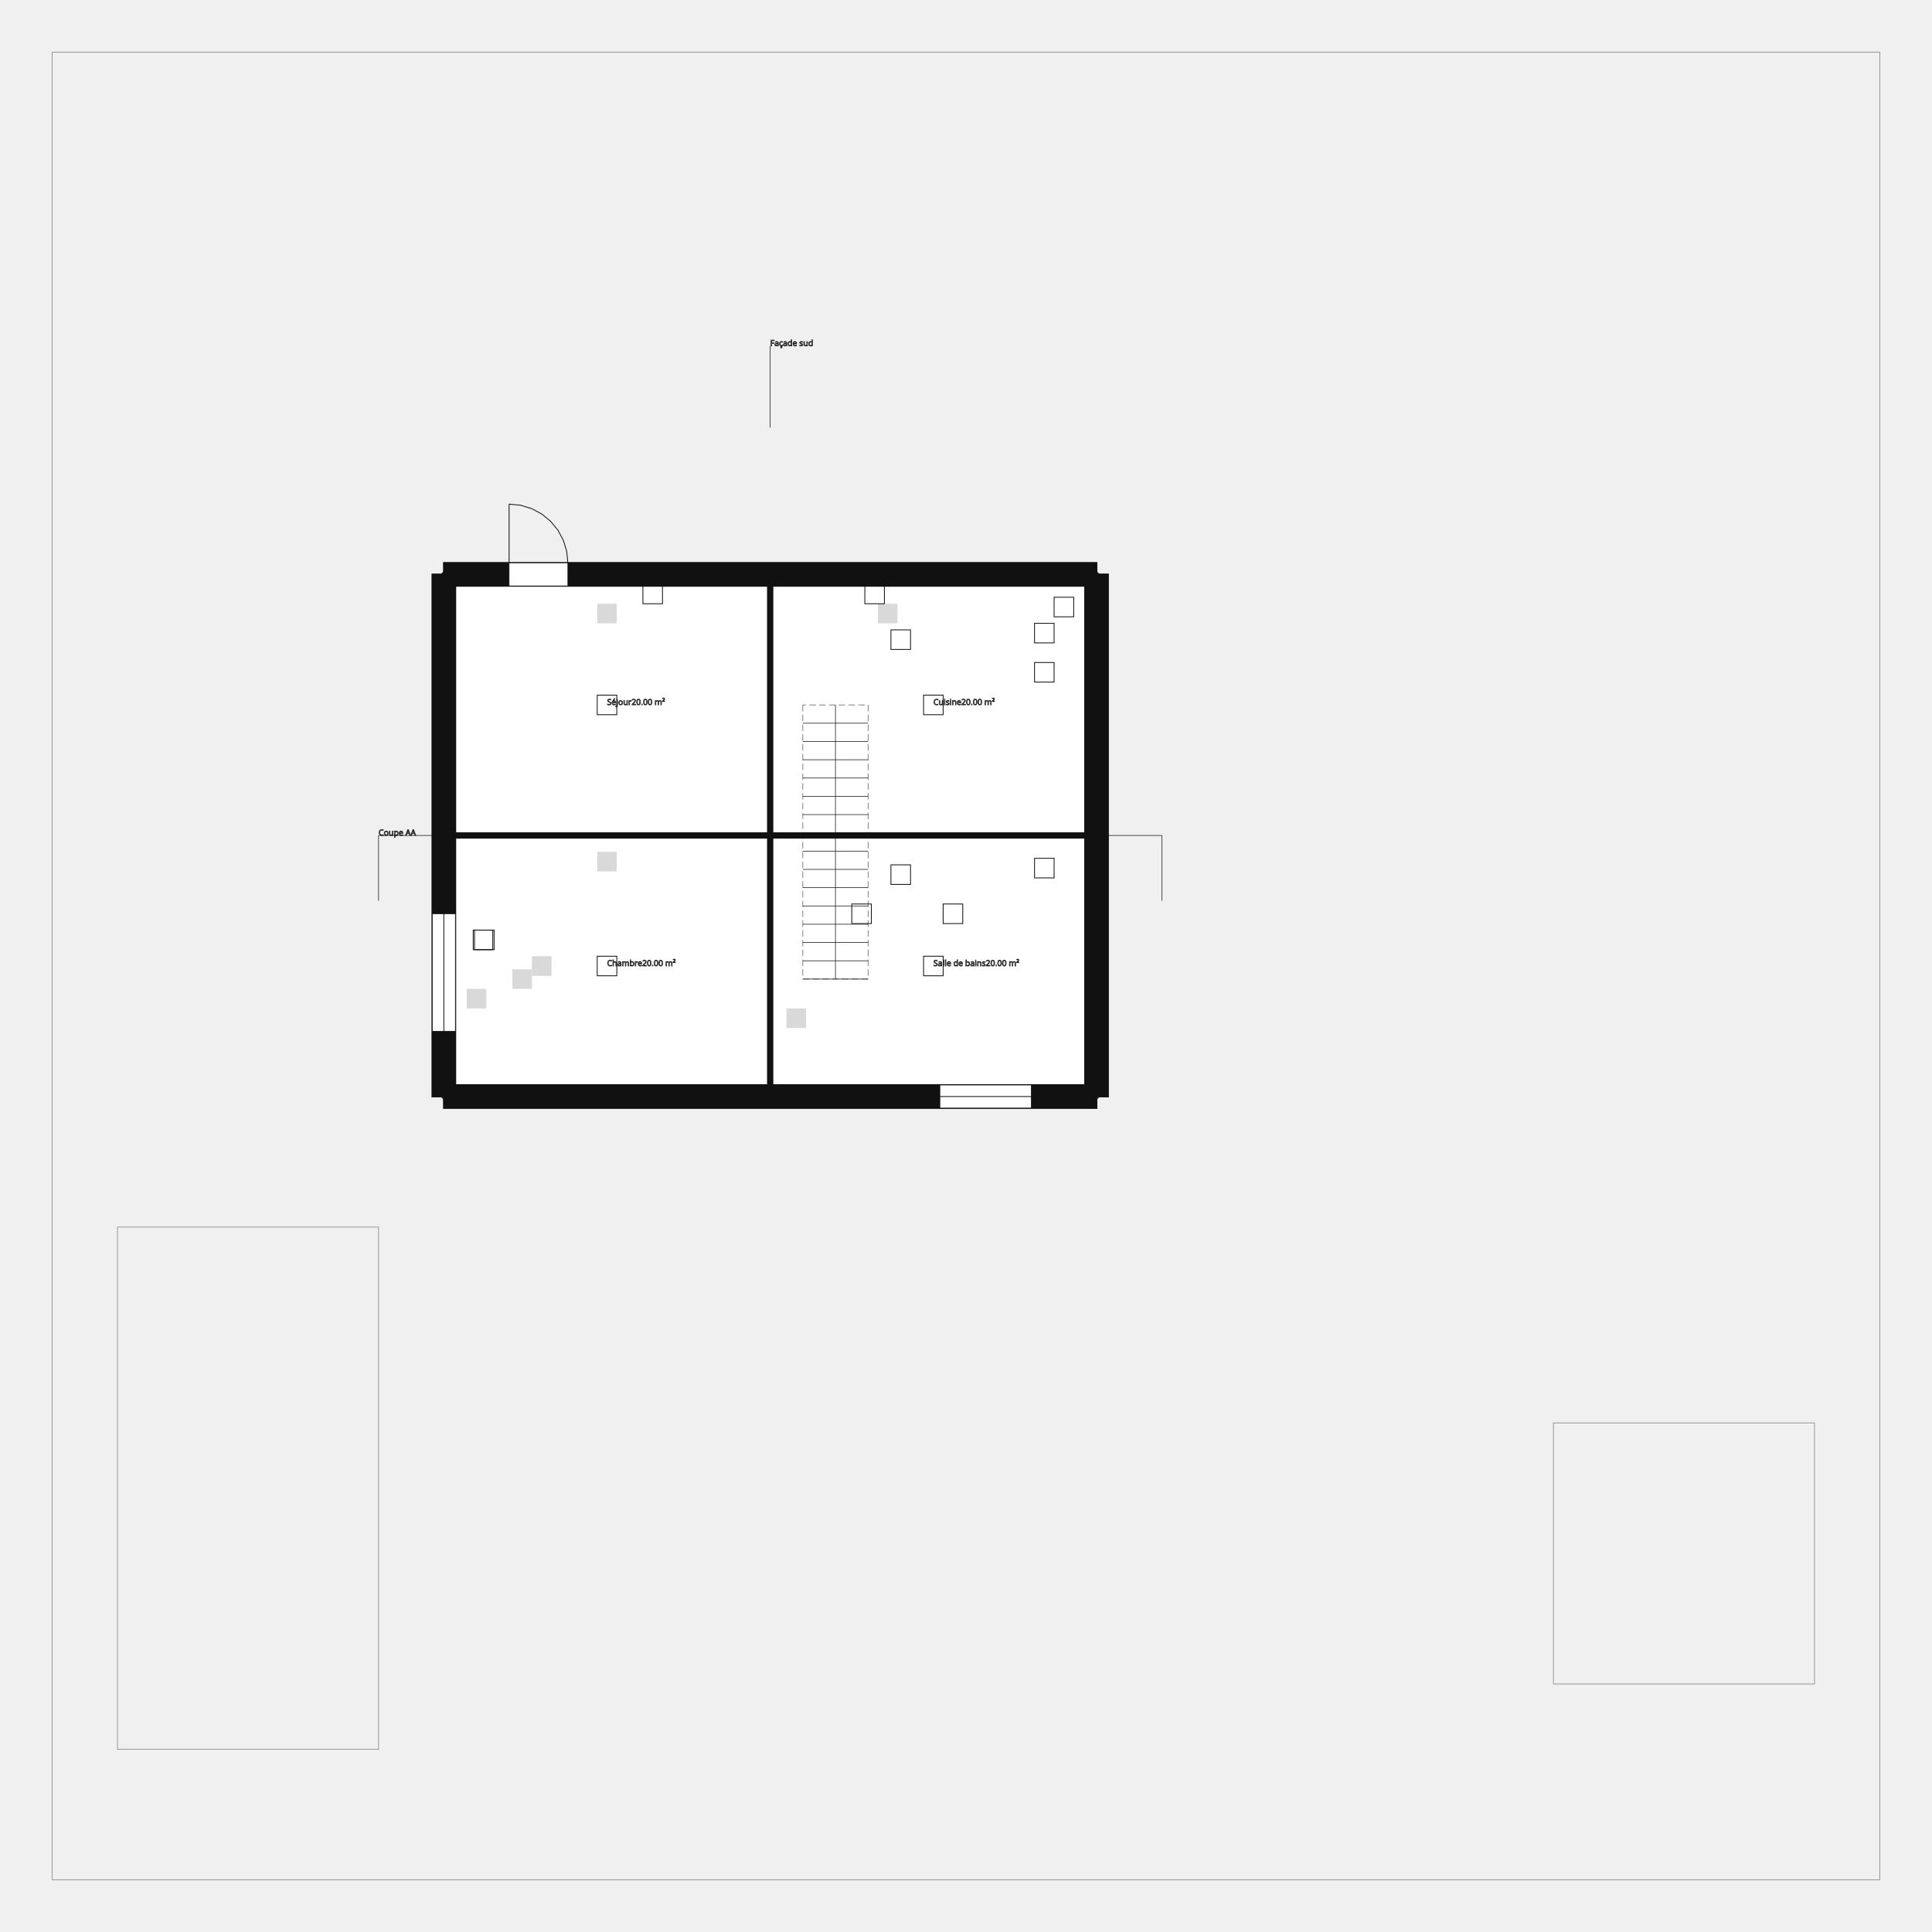
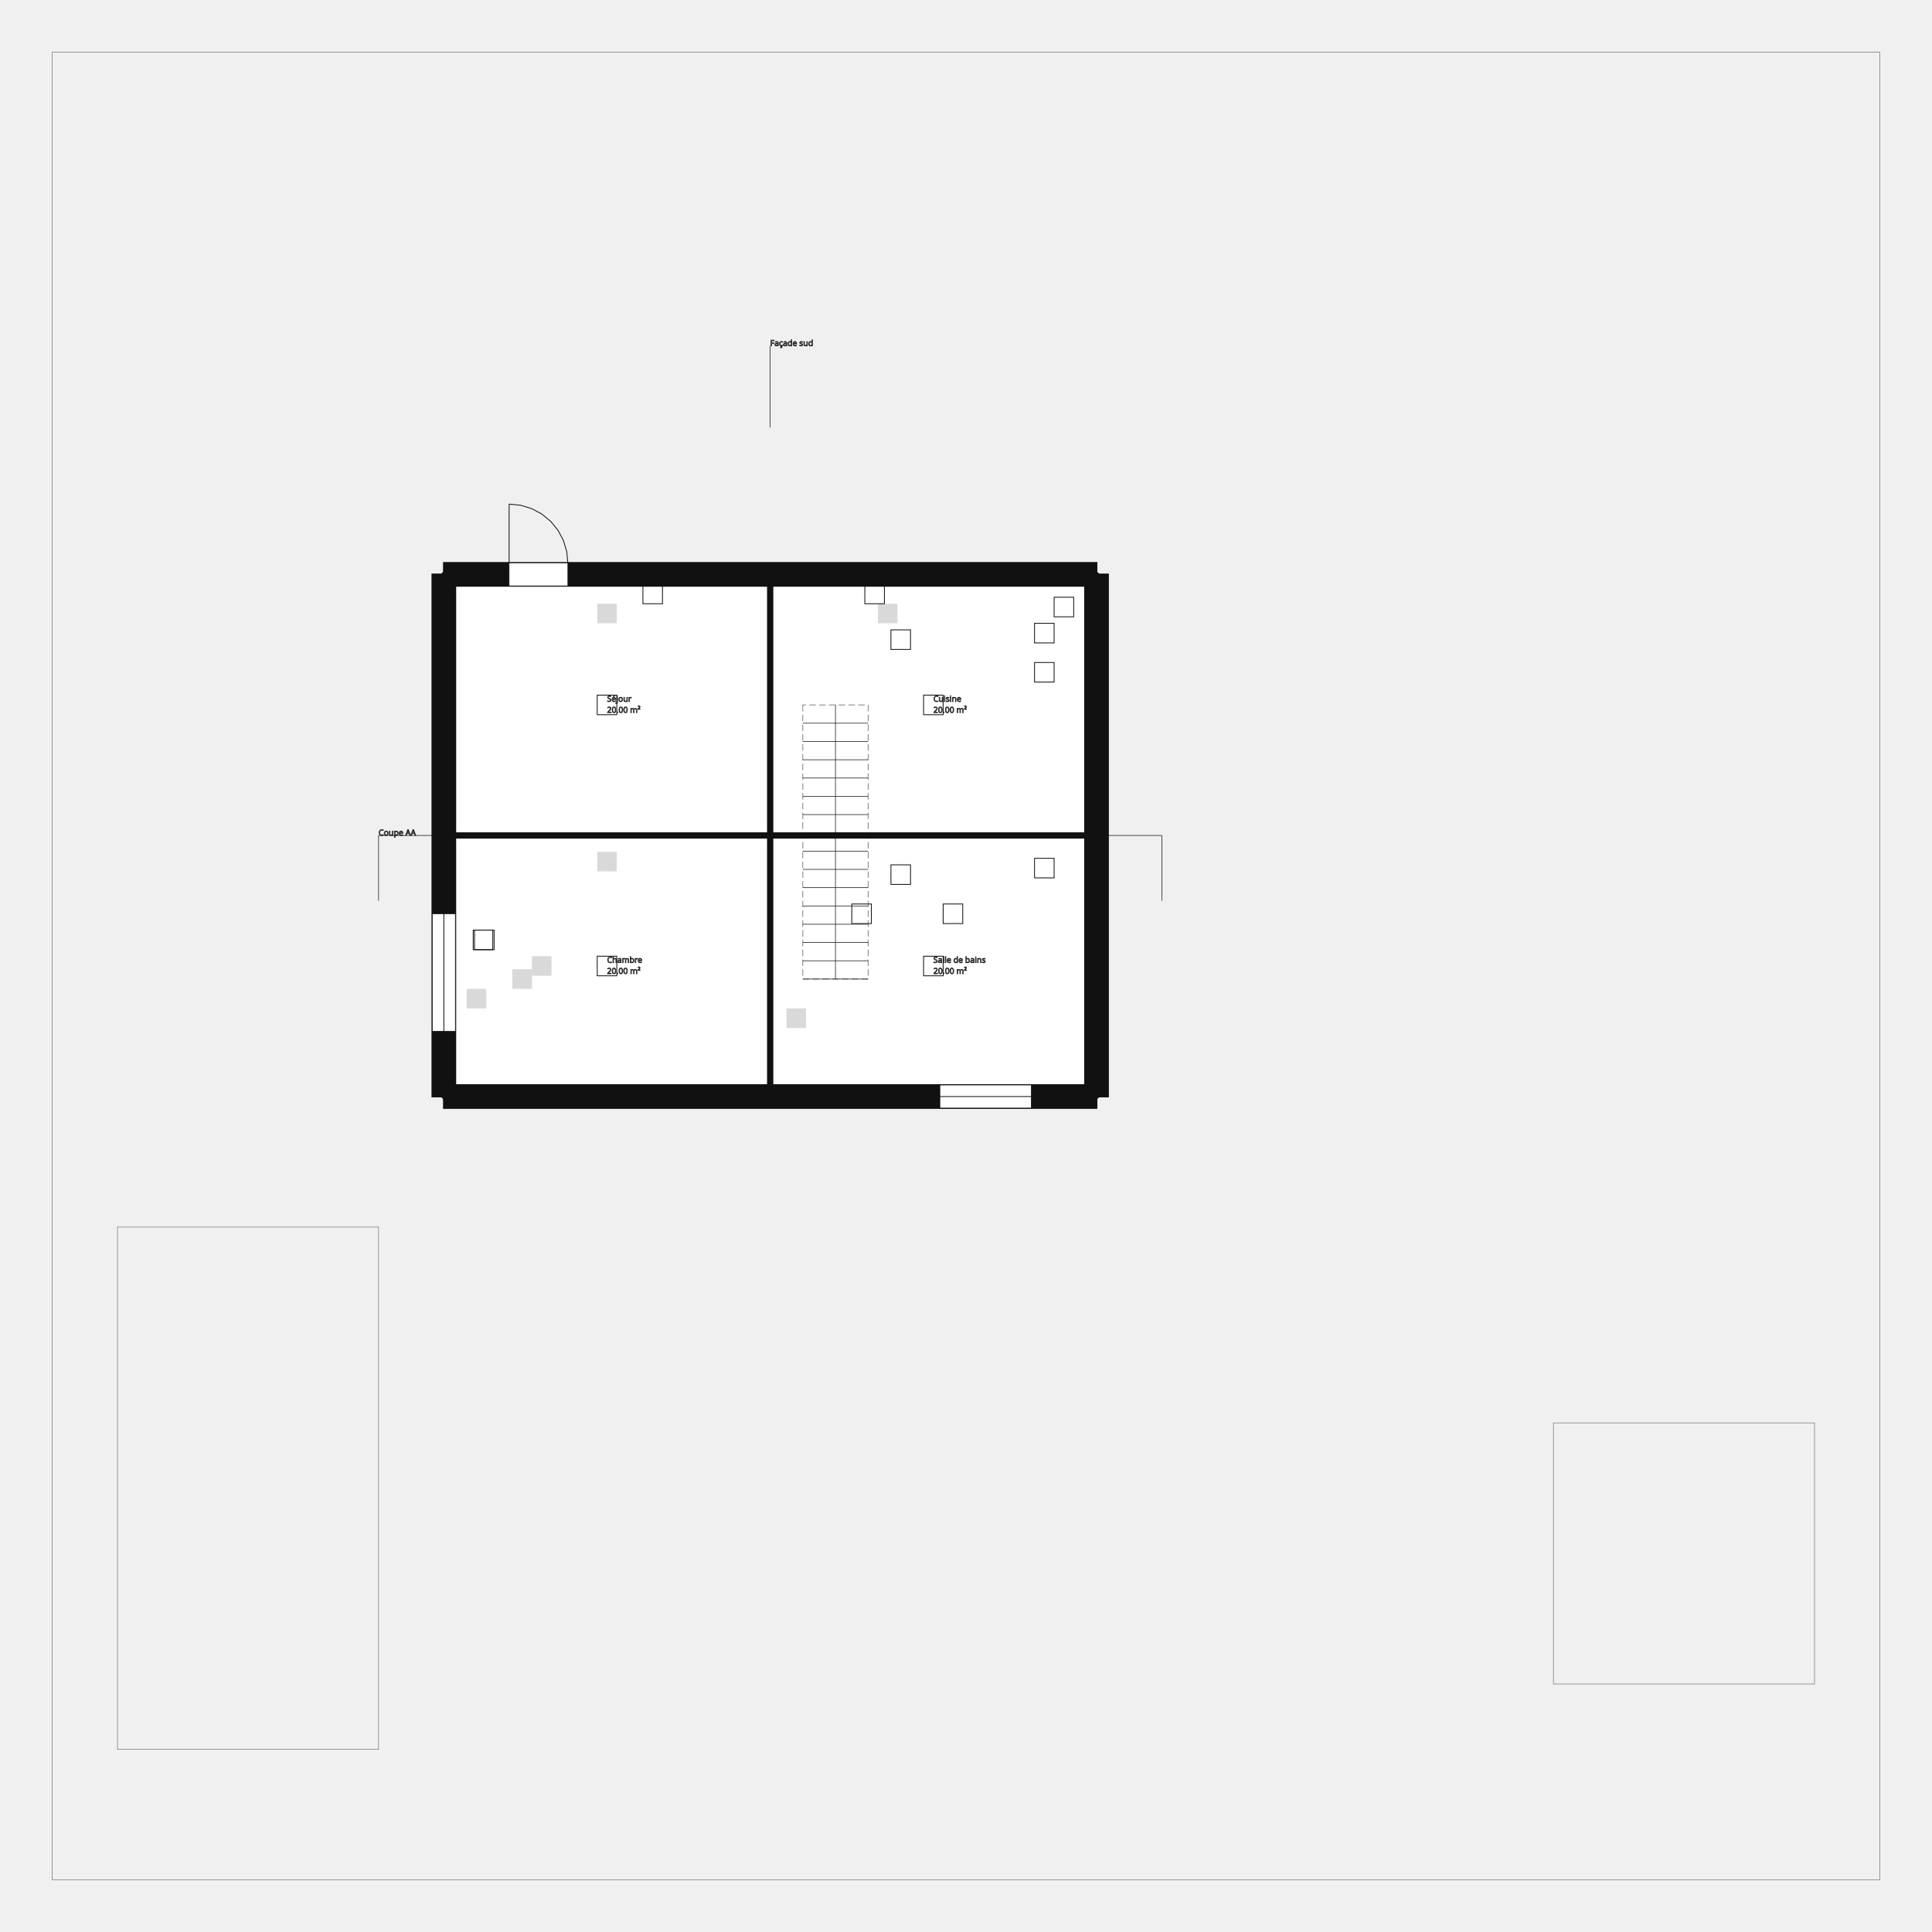
<svg xmlns="http://www.w3.org/2000/svg" viewBox="-6800 -8800 29600 29600" data-view-id="plan:ground">
  <g data-discipline="SITE" data-layer="site.parcel">
    <path id="site:parcel" data-source-id="site:parcel" data-role="SITE" data-layer="site.parcel" style="stroke:#777777;fill:none;stroke-width:9" d="M -6000 -8000 L 22000 -8000 L 22000 20000 L -6000 20000 Z" fill-rule="evenodd" />
    <path id="site-obstacle:obstacle-neighbour" data-source-id="obstacle-neighbour" data-role="SITE" data-layer="site.parcel" style="stroke:#777777;fill:none;stroke-width:9" d="M -5000 10000 L -1000 10000 L -1000 18000 L -5000 18000 Z" fill-rule="evenodd" />
    <path id="site-obstacle:obstacle-oak" data-source-id="obstacle-oak" data-role="SITE" data-layer="site.parcel" style="stroke:#777777;fill:none;stroke-width:9" d="M 17000 13000 L 21000 13000 L 21000 17000 L 17000 17000 Z" fill-rule="evenodd" />
  </g>
  <g data-discipline="ARCHITECTURE" data-layer="architecture.slabs">
    <path id="slab:slab-ground" data-source-id="slab-ground" data-role="WALL_BELOW" data-layer="architecture.slabs" style="stroke:#555555;fill:none;stroke-width:9;stroke-dasharray:100,50" d="M 0 0 L 10000 0 L 10000 8000 L 0 8000 Z" fill-rule="evenodd" />
  </g>
  <g data-discipline="ARCHITECTURE" data-layer="architecture.spaces">
    <path id="space:space-bathroom" data-source-id="space-bathroom" data-role="SPACE_FILL" data-layer="architecture.spaces" style="stroke:none;fill:#ffffff;stroke-width:0" d="M 5000 4000 L 10000 4000 L 10000 8000 L 5000 8000 Z" fill-rule="evenodd" />
    <path id="space:space-bedroom" data-source-id="space-bedroom" data-role="SPACE_FILL" data-layer="architecture.spaces" style="stroke:none;fill:#ffffff;stroke-width:0" d="M 0 4000 L 5000 4000 L 5000 8000 L 0 8000 Z" fill-rule="evenodd" />
    <path id="space:space-kitchen" data-source-id="space-kitchen" data-role="SPACE_FILL" data-layer="architecture.spaces" style="stroke:none;fill:#ffffff;stroke-width:0" d="M 5000 0 L 10000 0 L 10000 4000 L 5000 4000 Z" fill-rule="evenodd" />
    <path id="space:space-living" data-source-id="space-living" data-role="SPACE_FILL" data-layer="architecture.spaces" style="stroke:none;fill:#ffffff;stroke-width:0" d="M 0 0 L 5000 0 L 5000 4000 L 0 4000 Z" fill-rule="evenodd" />
  </g>
  <g data-discipline="ARCHITECTURE" data-layer="architecture.stairs">
    <path id="stair:stair-ground-first" data-source-id="stair-ground-first" data-role="WALL_BELOW" data-layer="architecture.stairs" style="stroke:#555555;fill:none;stroke-width:9;stroke-dasharray:100,50" d="M 5500 2000 L 5500 6200 L 6500 6200 L 6500 2000 Z" fill-rule="evenodd" />
    <polyline id="stair-tread:stair-ground-first:1" data-source-id="stair-ground-first" data-role="ANNOTATION" data-layer="architecture.stairs" style="stroke:#111111;fill:none;stroke-width:9;font-family:sans-serif;font-size:125" points="5500,2280 6500,2280" fill="none" />
    <polyline id="stair-tread:stair-ground-first:10" data-source-id="stair-ground-first" data-role="ANNOTATION" data-layer="architecture.stairs" style="stroke:#111111;fill:none;stroke-width:9;font-family:sans-serif;font-size:125" points="5500,4800 6500,4800" fill="none" />
    <polyline id="stair-tread:stair-ground-first:11" data-source-id="stair-ground-first" data-role="ANNOTATION" data-layer="architecture.stairs" style="stroke:#111111;fill:none;stroke-width:9;font-family:sans-serif;font-size:125" points="5500,5080 6500,5080" fill="none" />
    <polyline id="stair-tread:stair-ground-first:12" data-source-id="stair-ground-first" data-role="ANNOTATION" data-layer="architecture.stairs" style="stroke:#111111;fill:none;stroke-width:9;font-family:sans-serif;font-size:125" points="5500,5360 6500,5360" fill="none" />
    <polyline id="stair-tread:stair-ground-first:13" data-source-id="stair-ground-first" data-role="ANNOTATION" data-layer="architecture.stairs" style="stroke:#111111;fill:none;stroke-width:9;font-family:sans-serif;font-size:125" points="5500,5640 6500,5640" fill="none" />
    <polyline id="stair-tread:stair-ground-first:14" data-source-id="stair-ground-first" data-role="ANNOTATION" data-layer="architecture.stairs" style="stroke:#111111;fill:none;stroke-width:9;font-family:sans-serif;font-size:125" points="5500,5920 6500,5920" fill="none" />
    <polyline id="stair-tread:stair-ground-first:15" data-source-id="stair-ground-first" data-role="ANNOTATION" data-layer="architecture.stairs" style="stroke:#111111;fill:none;stroke-width:9;font-family:sans-serif;font-size:125" points="5500,6200 6500,6200" fill="none" />
    <polyline id="stair-tread:stair-ground-first:2" data-source-id="stair-ground-first" data-role="ANNOTATION" data-layer="architecture.stairs" style="stroke:#111111;fill:none;stroke-width:9;font-family:sans-serif;font-size:125" points="5500,2560 6500,2560" fill="none" />
    <polyline id="stair-tread:stair-ground-first:3" data-source-id="stair-ground-first" data-role="ANNOTATION" data-layer="architecture.stairs" style="stroke:#111111;fill:none;stroke-width:9;font-family:sans-serif;font-size:125" points="5500,2840 6500,2840" fill="none" />
    <polyline id="stair-tread:stair-ground-first:4" data-source-id="stair-ground-first" data-role="ANNOTATION" data-layer="architecture.stairs" style="stroke:#111111;fill:none;stroke-width:9;font-family:sans-serif;font-size:125" points="5500,3120 6500,3120" fill="none" />
    <polyline id="stair-tread:stair-ground-first:5" data-source-id="stair-ground-first" data-role="ANNOTATION" data-layer="architecture.stairs" style="stroke:#111111;fill:none;stroke-width:9;font-family:sans-serif;font-size:125" points="5500,3400 6500,3400" fill="none" />
    <polyline id="stair-tread:stair-ground-first:6" data-source-id="stair-ground-first" data-role="ANNOTATION" data-layer="architecture.stairs" style="stroke:#111111;fill:none;stroke-width:9;font-family:sans-serif;font-size:125" points="5500,3680 6500,3680" fill="none" />
    <polyline id="stair-tread:stair-ground-first:7" data-source-id="stair-ground-first" data-role="ANNOTATION" data-layer="architecture.stairs" style="stroke:#111111;fill:none;stroke-width:9;font-family:sans-serif;font-size:125" points="5500,3960 6500,3960" fill="none" />
    <polyline id="stair-tread:stair-ground-first:8" data-source-id="stair-ground-first" data-role="ANNOTATION" data-layer="architecture.stairs" style="stroke:#111111;fill:none;stroke-width:9;font-family:sans-serif;font-size:125" points="5500,4240 6500,4240" fill="none" />
    <polyline id="stair-tread:stair-ground-first:9" data-source-id="stair-ground-first" data-role="ANNOTATION" data-layer="architecture.stairs" style="stroke:#111111;fill:none;stroke-width:9;font-family:sans-serif;font-size:125" points="5500,4520 6500,4520" fill="none" />
    <polyline id="stair-walk:stair-ground-first" data-source-id="stair-ground-first" data-role="ANNOTATION" data-layer="architecture.stairs" style="stroke:#111111;fill:none;stroke-width:9;font-family:sans-serif;font-size:125" points="6000,2000 6000,6200" fill="none" />
  </g>
  <g data-discipline="ARCHITECTURE" data-layer="architecture.walls">
    <path id="wall:wall-east" data-source-id="wall-east" data-role="WALL_CUT" data-layer="architecture.walls" style="stroke:#111111;fill:#111111;stroke-width:25" d="M 9823.5 0 L 9823.5 8000 L 10176.5 8000 L 10176.5 0 Z" fill-rule="evenodd" />
    <path id="wall:wall-north" data-source-id="wall-north" data-role="WALL_CUT" data-layer="architecture.walls" style="stroke:#111111;fill:#111111;stroke-width:25" d="M 10000 7823.5 L 0 7823.5 L 0 8176.5 L 10000 8176.5 Z" fill-rule="evenodd" />
    <path id="wall:wall-partition-h" data-source-id="wall-partition-h" data-role="WALL_CUT" data-layer="architecture.walls" style="stroke:#111111;fill:#111111;stroke-width:25" d="M 0 4035.5 L 10000 4035.5 L 10000 3964.5 L 0 3964.5 Z" fill-rule="evenodd" />
    <path id="wall:wall-partition-v" data-source-id="wall-partition-v" data-role="WALL_CUT" data-layer="architecture.walls" style="stroke:#111111;fill:#111111;stroke-width:25" d="M 4964.5 0 L 4964.5 8000 L 5035.5 8000 L 5035.5 0 Z" fill-rule="evenodd" />
    <path id="wall:wall-south" data-source-id="wall-south" data-role="WALL_CUT" data-layer="architecture.walls" style="stroke:#111111;fill:#111111;stroke-width:25" d="M 0 176.5 L 10000 176.5 L 10000 -176.5 L 0 -176.5 Z" fill-rule="evenodd" />
    <path id="wall:wall-west" data-source-id="wall-west" data-role="WALL_CUT" data-layer="architecture.walls" style="stroke:#111111;fill:#111111;stroke-width:25" d="M 176.5 8000 L 176.5 0 L -176.5 0 L -176.5 8000 Z" fill-rule="evenodd" />
    <circle id="wall-join:wall-east:wall-north" data-source-id="wall-east" data-role="WALL_CUT" data-layer="architecture.walls" style="stroke:#111111;fill:#111111;stroke-width:25" cx="10000" cy="8000" r="25" />
    <circle id="wall-join:wall-east:wall-partition-h" data-source-id="wall-east" data-role="WALL_CUT" data-layer="architecture.walls" style="stroke:#111111;fill:#111111;stroke-width:25" cx="10000" cy="4000" r="25" />
    <circle id="wall-join:wall-east:wall-south" data-source-id="wall-east" data-role="WALL_CUT" data-layer="architecture.walls" style="stroke:#111111;fill:#111111;stroke-width:25" cx="10000" cy="0" r="25" />
    <circle id="wall-join:wall-north:wall-partition-v" data-source-id="wall-north" data-role="WALL_CUT" data-layer="architecture.walls" style="stroke:#111111;fill:#111111;stroke-width:25" cx="5000" cy="8000" r="25" />
    <circle id="wall-join:wall-north:wall-west" data-source-id="wall-north" data-role="WALL_CUT" data-layer="architecture.walls" style="stroke:#111111;fill:#111111;stroke-width:25" cx="0" cy="8000" r="25" />
    <circle id="wall-join:wall-partition-h:wall-partition-v" data-source-id="wall-partition-h" data-role="WALL_CUT" data-layer="architecture.walls" style="stroke:#111111;fill:#111111;stroke-width:25" cx="5000" cy="4000" r="25" />
    <circle id="wall-join:wall-partition-h:wall-west" data-source-id="wall-partition-h" data-role="WALL_CUT" data-layer="architecture.walls" style="stroke:#111111;fill:#111111;stroke-width:25" cx="0" cy="4000" r="25" />
    <circle id="wall-join:wall-partition-v:wall-south" data-source-id="wall-partition-v" data-role="WALL_CUT" data-layer="architecture.walls" style="stroke:#111111;fill:#111111;stroke-width:25" cx="5000" cy="0" r="25" />
    <circle id="wall-join:wall-south:wall-west" data-source-id="wall-south" data-role="WALL_CUT" data-layer="architecture.walls" style="stroke:#111111;fill:#111111;stroke-width:25" cx="0" cy="0" r="25" />
  </g>
  <g data-discipline="ARCHITECTURE" data-layer="architecture.openings">
    <path id="opening:opening-bedroom" data-source-id="opening-bedroom" data-role="OPENING_REVEAL" data-layer="architecture.openings" style="stroke:#111111;fill:#ffffff;stroke-width:9" d="M 9000 7823.5 L 7600 7823.5 L 7600 8176.5 L 9000 8176.5 Z" fill-rule="evenodd" />
    <path id="opening:opening-entry" data-source-id="opening-entry" data-role="OPENING_REVEAL" data-layer="architecture.openings" style="stroke:#111111;fill:#ffffff;stroke-width:9" d="M 1000 176.5 L 1900 176.5 L 1900 -176.5 L 1000 -176.5 Z" fill-rule="evenodd" />
    <path id="opening:opening-living" data-source-id="opening-living" data-role="OPENING_REVEAL" data-layer="architecture.openings" style="stroke:#111111;fill:#ffffff;stroke-width:9" d="M 176.5 7000 L 176.5 5200 L -176.5 5200 L -176.5 7000 Z" fill-rule="evenodd" />
    <polyline id="opening-glazing:opening-bedroom" data-source-id="opening-bedroom" data-role="OPENING" data-layer="architecture.openings" style="stroke:#111111;fill:none;stroke-width:12.5" points="9000,8000 7600,8000" fill="none" />
    <polyline id="opening-glazing:opening-living" data-source-id="opening-living" data-role="OPENING" data-layer="architecture.openings" style="stroke:#111111;fill:none;stroke-width:12.5" points="0,7000 0,5200" fill="none" />
    <polyline id="opening-leaf:opening-entry" data-source-id="opening-entry" data-role="OPENING" data-layer="architecture.openings" style="stroke:#111111;fill:none;stroke-width:12.5" points="1000,-176.5 1000,-1076.5" fill="none" />
    <polyline id="opening-swing:opening-entry" data-source-id="opening-entry" data-role="OPENING" data-layer="architecture.openings" style="stroke:#111111;fill:none;stroke-width:12.5" points="1000,-1076.5 1175.581,-1059.207 1344.415,-1007.992 1500.013,-924.823 1636.396,-812.896 1748.323,-676.513 1831.492,-520.915 1882.707,-352.081 1900,-176.5" fill="none" />
  </g>
  <g data-discipline="ELECTRICAL" data-layer="components.placed">
    <path id="component:component-battery" data-source-id="component-battery" data-role="ELECTRICAL_POWER" data-layer="components.placed" style="stroke:#111111;fill:none;stroke-width:12.5" d="M 9050 750 L 9350 750 L 9350 1050 L 9050 1050 Z" fill-rule="evenodd" />
    <path id="component:component-board" data-source-id="component-board" data-role="ELECTRICAL_POWER" data-layer="components.placed" style="stroke:#111111;fill:none;stroke-width:12.5" d="M 450 5450 L 750 5450 L 750 5750 L 450 5750 Z" fill-rule="evenodd" />
    <path id="component:component-breaker" data-source-id="component-breaker" data-role="ELECTRICAL_POWER" data-layer="components.placed" style="stroke:#111111;fill:none;stroke-width:12.5" d="M 470 5450 L 770 5450 L 770 5750 L 470 5750 Z" fill-rule="evenodd" />
  </g>
  <g data-discipline="HEATING" data-layer="components.placed">
    <path id="component:component-buffer-tank" data-source-id="component-buffer-tank" data-role="ANALYSIS_MEDIUM" data-layer="components.placed" style="stroke:none;fill:#cccccc;stroke-width:0;opacity:0.75" d="M 1050 6050 L 1350 6050 L 1350 6350 L 1050 6350 Z" fill-rule="evenodd" />
    <path id="component:component-circulator" data-source-id="component-circulator" data-role="ANALYSIS_MEDIUM" data-layer="components.placed" style="stroke:none;fill:#cccccc;stroke-width:0;opacity:0.75" d="M 1350 5850 L 1650 5850 L 1650 6150 L 1350 6150 Z" fill-rule="evenodd" />
  </g>
  <g data-discipline="WATER" data-layer="components.placed">
    <path id="component:component-dhw-tank" data-source-id="component-dhw-tank" data-role="WATER_COLD" data-layer="components.placed" style="stroke:#111111;fill:none;stroke-width:12.5" d="M 9050 4350 L 9350 4350 L 9350 4650 L 9050 4650 Z" fill-rule="evenodd" />
  </g>
  <g data-discipline="HEATING" data-layer="components.placed">
    <path id="component:component-heat-pump" data-source-id="component-heat-pump" data-role="ANALYSIS_MEDIUM" data-layer="components.placed" style="stroke:none;fill:#cccccc;stroke-width:0;opacity:0.75" d="M 350 6350 L 650 6350 L 650 6650 L 350 6650 Z" fill-rule="evenodd" />
  </g>
  <g data-discipline="ELECTRICAL" data-layer="components.placed">
    <path id="component:component-inverter" data-source-id="component-inverter" data-role="ELECTRICAL_POWER" data-layer="components.placed" style="stroke:#111111;fill:none;stroke-width:12.5" d="M 9050 1350 L 9350 1350 L 9350 1650 L 9050 1650 Z" fill-rule="evenodd" />
  </g>
  <g data-discipline="WATER" data-layer="components.placed">
    <path id="component:component-kitchen-sink" data-source-id="component-kitchen-sink" data-role="WATER_COLD" data-layer="components.placed" style="stroke:#111111;fill:none;stroke-width:12.5" d="M 6850 850 L 7150 850 L 7150 1150 L 6850 1150 Z" fill-rule="evenodd" />
  </g>
  <g data-discipline="LIGHTING" data-layer="components.placed">
    <path id="component:component-luminaire-bathroom" data-source-id="component-luminaire-bathroom" data-role="ELECTRICAL_LIGHTING" data-layer="components.placed" style="stroke:#111111;fill:none;stroke-width:12.5" d="M 7350 5850 L 7650 5850 L 7650 6150 L 7350 6150 Z" fill-rule="evenodd" />
    <path id="component:component-luminaire-bedroom" data-source-id="component-luminaire-bedroom" data-role="ELECTRICAL_LIGHTING" data-layer="components.placed" style="stroke:#111111;fill:none;stroke-width:12.5" d="M 2350 5850 L 2650 5850 L 2650 6150 L 2350 6150 Z" fill-rule="evenodd" />
    <path id="component:component-luminaire-kitchen" data-source-id="component-luminaire-kitchen" data-role="ELECTRICAL_LIGHTING" data-layer="components.placed" style="stroke:#111111;fill:none;stroke-width:12.5" d="M 7350 1850 L 7650 1850 L 7650 2150 L 7350 2150 Z" fill-rule="evenodd" />
    <path id="component:component-luminaire-living" data-source-id="component-luminaire-living" data-role="ELECTRICAL_LIGHTING" data-layer="components.placed" style="stroke:#111111;fill:none;stroke-width:12.5" d="M 2350 1850 L 2650 1850 L 2650 2150 L 2350 2150 Z" fill-rule="evenodd" />
  </g>
  <g data-discipline="HEATING" data-layer="components.placed">
    <path id="component:component-radiator-bedroom" data-source-id="component-radiator-bedroom" data-role="ANALYSIS_MEDIUM" data-layer="components.placed" style="stroke:none;fill:#cccccc;stroke-width:0;opacity:0.75" d="M 2350 4250 L 2650 4250 L 2650 4550 L 2350 4550 Z" fill-rule="evenodd" />
    <path id="component:component-radiator-kitchen" data-source-id="component-radiator-kitchen" data-role="ANALYSIS_MEDIUM" data-layer="components.placed" style="stroke:none;fill:#cccccc;stroke-width:0;opacity:0.75" d="M 6650 450 L 6950 450 L 6950 750 L 6650 750 Z" fill-rule="evenodd" />
    <path id="component:component-radiator-living" data-source-id="component-radiator-living" data-role="ANALYSIS_MEDIUM" data-layer="components.placed" style="stroke:none;fill:#cccccc;stroke-width:0;opacity:0.75" d="M 2350 450 L 2650 450 L 2650 750 L 2350 750 Z" fill-rule="evenodd" />
  </g>
  <g data-discipline="WATER" data-layer="components.placed">
    <path id="component:component-shower" data-source-id="component-shower" data-role="WATER_COLD" data-layer="components.placed" style="stroke:#111111;fill:none;stroke-width:12.5" d="M 7650 5050 L 7950 5050 L 7950 5350 L 7650 5350 Z" fill-rule="evenodd" />
  </g>
  <g data-discipline="ELECTRICAL" data-layer="components.placed">
    <path id="component:component-socket-kitchen" data-source-id="component-socket-kitchen" data-role="ELECTRICAL_POWER" data-layer="components.placed" style="stroke:#111111;fill:none;stroke-width:12.5" d="M 6450 150 L 6750 150 L 6750 450 L 6450 450 Z" fill-rule="evenodd" />
    <path id="component:component-socket-living" data-source-id="component-socket-living" data-role="ELECTRICAL_POWER" data-layer="components.placed" style="stroke:#111111;fill:none;stroke-width:12.5" d="M 3050 150 L 3350 150 L 3350 450 L 3050 450 Z" fill-rule="evenodd" />
  </g>
  <g data-discipline="HEATING" data-layer="components.placed">
    <path id="component:component-towel-rail-bathroom" data-source-id="component-towel-rail-bathroom" data-role="ANALYSIS_MEDIUM" data-layer="components.placed" style="stroke:none;fill:#cccccc;stroke-width:0;opacity:0.75" d="M 5250 6650 L 5550 6650 L 5550 6950 L 5250 6950 Z" fill-rule="evenodd" />
  </g>
  <g data-discipline="VENTILATION" data-layer="components.placed">
    <path id="component:component-vmc" data-source-id="component-vmc" data-role="VENT_SUPPLY" data-layer="components.placed" style="stroke:#111111;fill:none;stroke-width:12.5" d="M 9350 350 L 9650 350 L 9650 650 L 9350 650 Z" fill-rule="evenodd" />
  </g>
  <g data-discipline="WATER" data-layer="components.placed">
    <path id="component:component-washbasin" data-source-id="component-washbasin" data-role="WATER_COLD" data-layer="components.placed" style="stroke:#111111;fill:none;stroke-width:12.5" d="M 6850 4450 L 7150 4450 L 7150 4750 L 6850 4750 Z" fill-rule="evenodd" />
    <path id="component:component-wc" data-source-id="component-wc" data-role="WATER_COLD" data-layer="components.placed" style="stroke:#111111;fill:none;stroke-width:12.5" d="M 6250 5050 L 6550 5050 L 6550 5350 L 6250 5350 Z" fill-rule="evenodd" />
  </g>
  <g data-discipline="ARCHITECTURE" data-layer="architecture.space-labels">
-     <text id="space-label:space-bathroom" data-source-id="space-bathroom" data-role="ANNOTATION" data-layer="architecture.space-labels" style="stroke:#111111;fill:none;stroke-width:9;font-family:sans-serif;font-size:125" x="7500" y="6000">Salle de bains
- 20.00 m²</text>
-     <text id="space-label:space-bedroom" data-source-id="space-bedroom" data-role="ANNOTATION" data-layer="architecture.space-labels" style="stroke:#111111;fill:none;stroke-width:9;font-family:sans-serif;font-size:125" x="2500" y="6000">Chambre
- 20.00 m²</text>
-     <text id="space-label:space-kitchen" data-source-id="space-kitchen" data-role="ANNOTATION" data-layer="architecture.space-labels" style="stroke:#111111;fill:none;stroke-width:9;font-family:sans-serif;font-size:125" x="7500" y="2000">Cuisine
- 20.00 m²</text>
-     <text id="space-label:space-living" data-source-id="space-living" data-role="ANNOTATION" data-layer="architecture.space-labels" style="stroke:#111111;fill:none;stroke-width:9;font-family:sans-serif;font-size:125" x="2500" y="2000">Séjour
- 20.00 m²</text>
+     <text id="space-label-area:space-bathroom" data-source-id="space-bathroom" data-role="ANNOTATION" data-layer="architecture.space-labels" style="stroke:#111111;fill:none;stroke-width:9;font-family:sans-serif;font-size:125" x="7500" y="6120">20.00 m²</text>
+     <text id="space-label-area:space-bedroom" data-source-id="space-bedroom" data-role="ANNOTATION" data-layer="architecture.space-labels" style="stroke:#111111;fill:none;stroke-width:9;font-family:sans-serif;font-size:125" x="2500" y="6120">20.00 m²</text>
+     <text id="space-label-area:space-kitchen" data-source-id="space-kitchen" data-role="ANNOTATION" data-layer="architecture.space-labels" style="stroke:#111111;fill:none;stroke-width:9;font-family:sans-serif;font-size:125" x="7500" y="2120">20.00 m²</text>
+     <text id="space-label-area:space-living" data-source-id="space-living" data-role="ANNOTATION" data-layer="architecture.space-labels" style="stroke:#111111;fill:none;stroke-width:9;font-family:sans-serif;font-size:125" x="2500" y="2120">20.00 m²</text>
+     <text id="space-label-name:space-bathroom" data-source-id="space-bathroom" data-role="ANNOTATION" data-layer="architecture.space-labels" style="stroke:#111111;fill:none;stroke-width:9;font-family:sans-serif;font-size:125" x="7500" y="5950">Salle de bains</text>
+     <text id="space-label-name:space-bedroom" data-source-id="space-bedroom" data-role="ANNOTATION" data-layer="architecture.space-labels" style="stroke:#111111;fill:none;stroke-width:9;font-family:sans-serif;font-size:125" x="2500" y="5950">Chambre</text>
+     <text id="space-label-name:space-kitchen" data-source-id="space-kitchen" data-role="ANNOTATION" data-layer="architecture.space-labels" style="stroke:#111111;fill:none;stroke-width:9;font-family:sans-serif;font-size:125" x="7500" y="1950">Cuisine</text>
+     <text id="space-label-name:space-living" data-source-id="space-living" data-role="ANNOTATION" data-layer="architecture.space-labels" style="stroke:#111111;fill:none;stroke-width:9;font-family:sans-serif;font-size:125" x="2500" y="1950">Séjour</text>
  </g>
  <g data-discipline="ARCHITECTURE" data-layer="annotation.view-marks">
    <polyline id="view-mark-arrow:view-section-aa:0" data-role="ANNOTATION" data-layer="annotation.view-marks" style="stroke:#111111;fill:none;stroke-width:9;font-family:sans-serif;font-size:125" points="-1000,4000 -1000,5000" fill="none" />
    <polyline id="view-mark-arrow:view-section-aa:1" data-role="ANNOTATION" data-layer="annotation.view-marks" style="stroke:#111111;fill:none;stroke-width:9;font-family:sans-serif;font-size:125" points="11000,4000 11000,5000" fill="none" />
    <polyline id="view-mark:view-elevation-south" data-role="ANNOTATION" data-layer="annotation.view-marks" style="stroke:#111111;fill:none;stroke-width:9;font-family:sans-serif;font-size:125" points="5000,-3500 5000,-2250" fill="none" />
    <polyline id="view-mark:view-section-aa" data-role="ANNOTATION" data-layer="annotation.view-marks" style="stroke:#111111;fill:none;stroke-width:9;font-family:sans-serif;font-size:125" points="-1000,4000 11000,4000" fill="none" />
    <text id="view-mark-label:view-elevation-south" data-role="ANNOTATION" data-layer="annotation.view-marks" style="stroke:#111111;fill:none;stroke-width:9;font-family:sans-serif;font-size:125" x="5000" y="-3500">Façade sud</text>
    <text id="view-mark-label:view-section-aa" data-role="ANNOTATION" data-layer="annotation.view-marks" style="stroke:#111111;fill:none;stroke-width:9;font-family:sans-serif;font-size:125" x="-1000" y="4000">Coupe AA</text>
  </g>
</svg>
